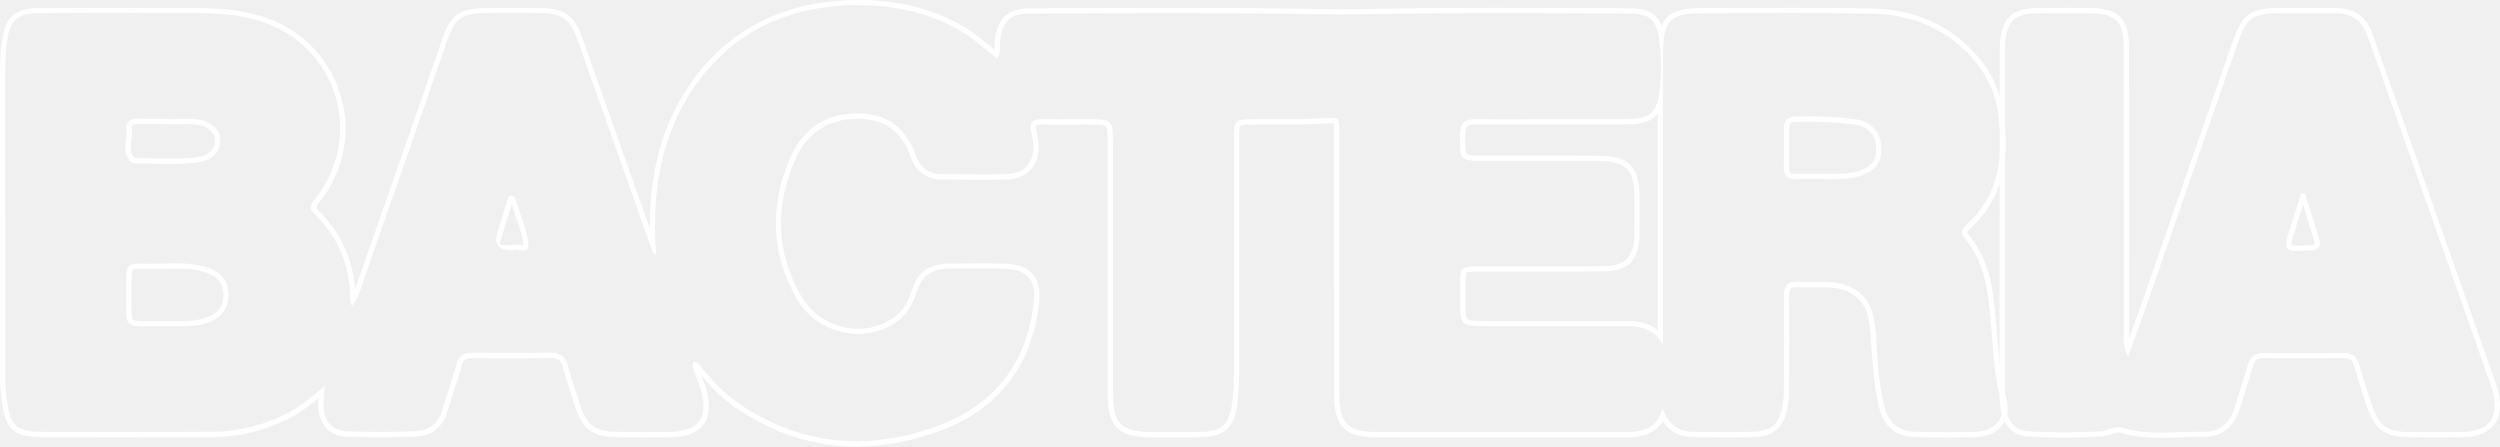
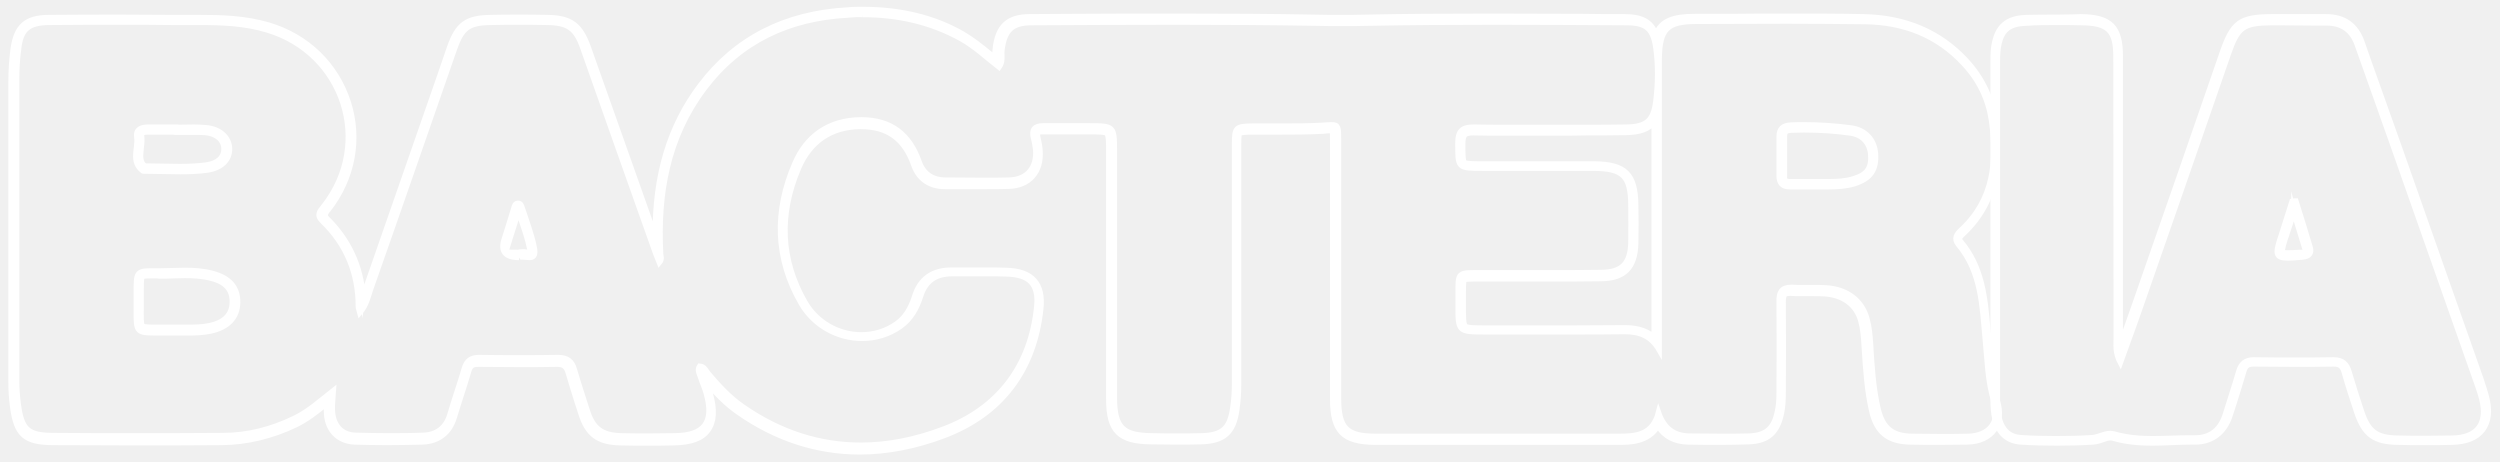
- <svg xmlns="http://www.w3.org/2000/svg" id="Livello_2" data-name="Livello 2" viewBox="0 0 949.67 169.64">
-   <defs>
-     <style>
-       .cls-1 {
-         fill: #fff;
-       }
-     </style>
-   </defs>
-   <g id="Livello_1-2" data-name="Livello 1">
+ <svg xmlns="http://www.w3.org/2000/svg" version="1.1" id="Livello_2_00000028307350177703535790000012498690390398358202_" x="0px" y="0px" viewBox="0 0 958.1 176.8" style="enable-background:new 0 0 958.1 176.8;" xml:space="preserve">
+   <style type="text/css">
+ 	.st0{fill:#FFFFFF;stroke:#FFFFFF;stroke-width:2;stroke-miterlimit:10;}
+ </style>
+   <g id="Livello_1-2">
    <g>
-       <path class="cls-1" d="m326.44,2c13.25,0,25.93,2.68,37.8,9.34,5.25,2.94,9.59,7.07,14.5,10.87,1.63-2.18.89-4.43,1.12-6.46.85-7.47,3.74-10.58,11.26-10.61,18.49-.06,36.98-.17,55.47-.17s35.65.1,53.48.44c3.35.06,6.67.1,9.99.1s6.69-.03,10.07-.11c16.06-.34,32.13-.44,48.2-.44,16.92,0,33.83.11,50.75.17,7.6.03,10.23,2.42,11.22,9.93.87,6.61.83,13.33.04,19.93-.93,7.76-3.64,10.07-11.51,10.21-5.05.09-10.1.11-15.15.11-4.33,0-8.65-.02-12.98-.02-.62,0-1.24,0-1.86,0-5.42,0-10.85.05-16.27.05-3.91,0-7.81-.02-11.72-.11-.13,0-.25,0-.37,0-4.15,0-5.92,1.53-5.91,6.04.01,9.83-.18,9.83,9.78,9.83.62,0,1.25,0,1.88,0,7.14,0,14.28-.01,21.43-.01,6.39,0,12.79,0,19.18.05,10.97.06,13.88,3.04,13.99,14.04.05,4.83.08,9.66-.05,14.49-.2,7.91-3.35,11.3-11.31,11.42-6.33.09-12.67.11-19,.11-4.33,0-8.65,0-12.98,0-3.5,0-7,0-10.5.03-.37,0-.73,0-1.07,0-2.08,0-3.77-.03-5.15-.03-7.16,0-6.02.91-6.09,12.18-.07,10.54-.01,10.54,10.62,10.54,11.24,0,22.47.04,33.71.04,6.42,0,12.84-.01,19.27-.05.06,0,.12,0,.18,0,5.59,0,10.06,1.52,13.26,7.12,0-2.13,0-4.25,0-6.38,0-33.81-.02-67.62-.02-101.42,0-1.33-.01-2.67.02-4,.25-11.32,3.05-14.17,14.4-14.2,11.58-.03,23.16-.09,34.74-.09,9.91,0,19.82.05,29.73.22,14.67.25,27.66,5.04,37.96,16.17,5.78,6.24,9.32,13.51,10.47,21.69,2.19,15.54.88,30.36-11.62,41.94-1.73,1.6-2.99,3.3-1.09,5.55,8.94,10.56,9.09,23.63,10.29,36.34.76,8.1.89,16.21,3.38,24.13,2.37,7.53-1.75,12.84-9.72,13.05-3.57.09-7.14.14-10.71.14-3.76,0-7.52-.05-11.28-.13-7.35-.17-10.92-3.07-12.66-10.37-1.93-8.12-2.36-16.46-2.89-24.76-.22-3.34-.53-6.65-1.4-9.87-1.88-6.9-7.6-11.3-15.57-11.82-1.59-.1-3.18-.13-4.77-.13-1.47,0-2.94.02-4.41.02-1.27,0-2.54-.02-3.8-.07-.18,0-.35-.01-.51-.01-3.61,0-4.66,1.94-4.62,5.48.11,11.66.07,23.32,0,34.97-.01,2.32-.14,4.68-.58,6.95-1.26,6.61-4.18,9.34-10.8,9.56-3.5.11-7,.15-10.51.15-4.16,0-8.32-.06-12.48-.11-5.77-.08-9.74-2.87-11.76-9.1-2.15,8.58-8.39,9.23-15.14,9.23-.07,0-.14,0-.21,0-12.18-.02-24.37-.03-36.55-.03-8.02,0-16.05,0-24.07,0-10.78,0-21.55,0-32.33-.02-11.38-.02-14.43-3.11-14.44-14.66-.05-32.98-.02-65.95-.03-98.93,0-4.85,0-5.76-2.73-5.76-.87,0-2.01.09-3.52.18-5.29.3-10.6.34-15.92.34-1.85,0-3.69,0-5.54,0s-3.68,0-5.52.02c-6.33.06-6.78.48-6.78,6.89-.02,30.64,0,61.29-.04,91.93,0,3.15-.25,6.32-.69,9.44-1.08,7.74-3.95,10.31-11.85,10.5-3.19.08-6.38.11-9.58.11s-6.28-.03-9.42-.06c-11.16-.11-14.33-3.21-14.35-14.31-.05-31.48-.03-62.95-.03-94.43,0-10.02,0-10.08-9.92-10.08h-.16c-3.55,0-7.09.03-10.64.03-2.12,0-4.24-.01-6.35-.05-.07,0-.14,0-.21,0-3.44,0-4.64,1.5-3.73,4.93.38,1.44.64,2.94.75,4.43.52,6.83-3.26,11.33-10.06,11.5-3.16.08-6.32.1-9.48.1-5,0-10.01-.06-15.01-.07-4.91,0-8.41-2.41-9.99-6.91-3.73-10.64-10.77-16.18-22.22-16.18-.08,0-.15,0-.23,0-12.34.08-20.85,6.35-25.41,16.99-7.68,17.93-7.48,36.03,2.46,53.31,5.01,8.71,14.19,13.47,23.37,13.47,5.17,0,10.34-1.51,14.77-4.68,4.04-2.89,6.19-6.97,7.58-11.45,1.91-6.17,6.08-8.69,12.21-8.69.06,0,.11,0,.17,0,.95,0,1.91,0,2.86,0,3.53,0,7.06-.04,10.59-.04,2.35,0,4.69.02,7.03.07,8.72.21,12.45,3.81,11.56,12.5-2.34,22.85-14.74,39.07-35.87,46.99-10.61,3.98-21.14,6.05-31.49,6.05-15.59,0-30.76-4.7-45.19-14.68-5.11-3.54-9.26-8.09-13.28-12.77-.93-1.08-1.44-2.7-3.29-2.78-1.13,1.73.06,3.21.51,4.7.58,1.91,1.49,3.72,2.04,5.63,3.19,11.21-.56,16.28-12.11,16.38-3.32.03-6.64.05-9.95.05-3.51,0-7.03-.03-10.54-.11-7.54-.17-10.87-2.8-13.11-9.94-1.6-5.08-3.31-10.13-4.76-15.26-.94-3.35-2.78-4.84-6.27-4.84-.06,0-.12,0-.18,0-4.81.07-9.61.09-14.42.09-5.19,0-10.38-.03-15.57-.07-.03,0-.06,0-.09,0-3.06,0-4.78,1.17-5.66,4.27-1.67,5.93-3.79,11.72-5.53,17.63-1.54,5.23-5.27,7.75-10.31,7.92-4.54.16-9.1.25-13.65.25-4.11,0-8.22-.07-12.33-.22-5.48-.2-8.64-4-8.75-9.61-.05-2.26.25-4.53.43-7.56-5.17,4.14-9.58,8.11-15,10.72-8.71,4.2-17.83,6.55-27.46,6.61-11.45.07-22.91.09-34.37.09-10.04,0-20.07-.02-30.11-.05-10.16-.03-12.54-2.17-13.82-12.19-.38-2.96-.57-5.97-.57-8.95-.04-38.3-.02-76.61-.04-114.91,0-4.17.18-8.3.75-12.45,1.06-7.71,3.84-10.45,11.79-10.51,9.34-.07,18.68-.12,28.02-.12,6.49,0,12.97.02,19.46.07.73,0,1.46,0,2.2,0,2.63,0,5.26-.03,7.89-.03,8.75,0,17.48.3,26.11,2.87,29.41,8.75,40.67,43.32,21.68,67.49-1.55,1.98-2.98,3.44-.51,5.84,9.17,8.94,13.66,19.9,13.68,32.71,0,.6.31,1.2.65,2.42,2.59-2.98,3.21-6.26,4.25-9.24,10.75-30.64,21.4-61.31,32.07-91.98,2.77-7.96,5.4-9.95,13.93-10.07,3.51-.05,7.02-.07,10.53-.07s7.31.02,10.96.07c8.26.1,11.17,2.31,13.95,10.17,9.22,26.06,18.45,52.11,27.69,78.16.38,1.08.86,2.13,1.49,3.71,1.17-1.38.54-2.48.48-3.48-1.23-22.91,2.57-44.59,16.73-63.32,13.73-18.16,32.53-26.93,55.05-28.15,1.87-.1,3.74-.15,5.59-.15m355.29,66.06s.08,0,.12,0c1.31-.02,2.62-.02,3.93-.02,2.02,0,4.03.01,6.05.01.26,0,.53,0,.79,0,1.33,0,2.66.02,3.98.02,3.39,0,6.76-.15,10.07-1.22,6.11-1.98,8.43-5.28,7.98-11.49-.38-5.26-3.89-9.19-9.49-9.94-6-.81-12.04-1.17-18.1-1.17-1.59,0-3.19.02-4.78.07-3.06.09-4.63,1.38-4.61,4.52.03,4.99.04,9.97-.01,14.96-.03,2.84,1.22,4.27,4.07,4.27M51.26,62.05s.03,0,.04,0c0,0,0,0,0,0,4.48,0,8.98.23,13.46.23,3.5,0,6.98-.14,10.46-.63,5.54-.78,8.57-4.11,8.47-8.24-.1-4.31-3.68-7.66-9.19-8.1-1.45-.11-2.91-.15-4.38-.15-2.36,0-4.73.09-7.1.09v-.14c-2.1,0-4.21.01-6.31.01-1.39,0-2.78,0-4.17-.02-.04,0-.09,0-.14,0-2.64,0-4.76.89-4.35,3.9.58,4.32-2.38,9.3,2.27,12.87.22.17.6.17.92.17m143.49,33.05c.29-.18.67-.24,1.1-.24.88,0,1.96.25,2.89.25,1.43,0,2.51-.6,1.91-3.66-1-5.18-3.02-10.16-4.63-15.22-.27-.84-.53-1.9-1.62-1.9-.08,0-.17,0-.26.02-.95.13-1.19,1.09-1.43,1.86-1.25,3.95-2.42,7.93-3.69,11.88q-2.25,7.01,5.72,7.01m-137.25,5.09c-.46,0-.92,0-1.38-.01-.86-.02-1.63-.03-2.32-.03-5.84,0-5.84.88-5.84,8.31,0,.33,0,.67,0,1,.18,13.58-1.37,14.54,7.21,14.54,1.41,0,3.09-.03,5.09-.03.84,0,1.74,0,2.71.02.82-.03,1.66-.03,2.51-.03.78,0,1.57,0,2.37,0,2.82,0,5.74-.07,8.64-.69,6.6-1.41,10.27-5.15,10.37-10.87.1-5.86-3.18-9.64-9.87-11.31-3.44-.86-6.92-1.06-10.4-1.06-3.03,0-6.07.15-9.1.15M326.44,0c-1.86,0-3.78.05-5.7.16-23.98,1.3-43,11.03-56.54,28.94-11.79,15.59-17.49,34.51-17.35,57.67-8.53-24.06-17.06-48.13-25.57-72.19-3.08-8.71-6.77-11.39-15.81-11.5-3.73-.05-7.43-.07-10.98-.07s-7.12.02-10.56.07c-9.33.12-12.72,2.58-15.79,11.41l-4.24,12.2c-9.1,26.16-18.5,53.21-27.82,79.78-.22.62-.42,1.25-.62,1.89-.18.56-.35,1.11-.54,1.65-.87-11.75-5.61-21.9-14.14-30.2q-1.03-1.01.42-2.83l.27-.34c9.41-11.98,12.21-27,7.7-41.2-4.56-14.32-15.63-25.06-30.38-29.45-9.15-2.72-18.2-2.95-26.68-2.95-1.32,0-2.63,0-3.95.01-1.31,0-2.62.01-3.94.01-.73,0-1.46,0-2.18,0-6.25-.05-12.8-.07-19.48-.07-8.87,0-18.04.04-28.03.12C5.71,3.16,1.99,6.48.77,15.33.24,19.17,0,23.21,0,28.05c0,16.09.01,32.18.01,48.27,0,22.21,0,44.43.03,66.64,0,3.11.2,6.21.59,9.21,1.42,11.04,4.67,13.91,15.8,13.94,11.7.03,21.26.05,30.11.05,12.55,0,23.8-.03,34.38-.09,9.53-.06,19.05-2.35,28.31-6.81,4.33-2.09,8-4.96,11.8-8.05-.07,1.08-.12,2.09-.09,3.13.14,6.8,4.34,11.34,10.68,11.56,4.04.14,8.21.22,12.4.22,4.46,0,9.07-.08,13.72-.25,6.13-.22,10.45-3.54,12.16-9.36.79-2.67,1.67-5.38,2.53-8,1.03-3.14,2.09-6.4,3.01-9.65.61-2.16,1.48-2.81,3.73-2.81h.08c4.57.03,9.99.07,15.58.07,5.27,0,9.99-.03,14.45-.09h.15c2.54,0,3.63.85,4.34,3.38,1.02,3.62,2.19,7.25,3.32,10.76.49,1.52.98,3.04,1.46,4.56,2.54,8.08,6.6,11.15,14.98,11.34,3.2.07,6.66.11,10.58.11,3.38,0,6.79-.03,9.97-.05,6.47-.06,10.77-1.62,13.15-4.79,2.39-3.19,2.67-7.81.87-14.14-.31-1.09-.72-2.13-1.12-3.12-.18-.47-.36-.92-.53-1.36,3.64,4.19,7.65,8.46,12.61,11.9,14.43,9.98,30.01,15.03,46.32,15.03,10.43,0,21.26-2.08,32.19-6.18,21.89-8.21,34.74-25.03,37.16-48.66.49-4.79-.32-8.31-2.49-10.76-2.23-2.53-5.83-3.82-11.02-3.94-2.1-.05-4.35-.07-7.08-.07-1.77,0-3.54,0-5.31.02-1.76,0-3.52.02-5.29.02-.95,0-1.9,0-2.85,0h-.18c-7.29,0-12.04,3.4-14.12,10.1-1.5,4.85-3.67,8.16-6.83,10.41-3.94,2.82-8.65,4.3-13.61,4.3-8.92,0-17.21-4.78-21.64-12.47-9.3-16.16-10.09-33.49-2.36-51.53,4.39-10.25,12.55-15.71,23.59-15.78h.22c10.32,0,16.78,4.72,20.33,14.85,1.86,5.31,6.08,8.23,11.87,8.24,2.29,0,4.58.02,6.88.04,2.71.02,5.42.04,8.13.04,3.65,0,6.68-.03,9.53-.1,3.8-.1,6.95-1.4,9.09-3.77,2.21-2.45,3.22-5.87,2.91-9.88-.12-1.61-.4-3.22-.81-4.79-.34-1.27-.23-1.86-.11-2.02.11-.15.64-.4,1.91-.4h.18c1.91.03,3.94.05,6.39.05,1.78,0,3.56,0,5.34-.02,1.77,0,3.53-.02,5.3-.02h.16c3.68,0,6.58,0,7.24.68.67.68.67,3.5.67,7.4,0,9,0,18.01,0,27.01,0,22.1,0,44.94.03,67.42.02,12.22,3.99,16.18,16.33,16.3,3,.03,6.19.06,9.43.06,3.57,0,6.71-.03,9.62-.11,8.84-.22,12.58-3.53,13.79-12.23.46-3.32.7-6.59.71-9.71.03-18.71.03-37.73.03-56.13,0-11.94,0-23.87,0-35.81,0-1.29,0-3.97.44-4.41.43-.43,2.99-.46,4.36-.47,1.83-.02,3.67-.02,5.5-.02h2.77s2.77,0,2.77,0c4.84,0,10.46-.03,16.03-.34.42-.02.81-.05,1.18-.07.93-.06,1.66-.1,2.23-.1.28,0,.47.01.6.03.13.64.13,2.19.13,3.7,0,10.62,0,21.21,0,31.79,0,22.01,0,44.78.03,67.17.02,12.59,4.01,16.64,16.44,16.66,10.78.02,21.56.02,32.33.02h12.04s12.04,0,12.04,0c10.85,0,23.68,0,36.55.03h.21c4.49,0,11.5,0,15.27-6.23,2.55,3.98,6.44,6.03,11.61,6.1,3.87.05,8.25.12,12.51.12,3.9,0,7.36-.05,10.57-.16,7.45-.24,11.25-3.59,12.7-11.18.4-2.1.6-4.43.61-7.31.06-12.38.11-23.55,0-35-.02-1.52.2-2.51.63-2.94.34-.34,1.01-.52,1.99-.52.13,0,.27,0,.42.01,1.14.05,2.34.08,3.9.08.74,0,1.48,0,2.22-.01.73,0,1.46-.01,2.19-.01,1.28,0,2.96.01,4.64.12,7.08.46,12.1,4.23,13.77,10.35.79,2.89,1.1,5.88,1.34,9.47l.11,1.74c.49,7.69,1,15.63,2.83,23.35,1.94,8.16,6.29,11.72,14.56,11.9,3.9.09,7.71.13,11.33.13s7.3-.05,10.76-.14c4.62-.12,8.33-1.82,10.44-4.78,2.04-2.86,2.44-6.72,1.14-10.86-1.9-6.03-2.37-12.13-2.87-18.58-.13-1.68-.26-3.42-.43-5.14-.13-1.35-.24-2.7-.36-4.05-.98-11.54-1.99-23.48-10.39-33.4-.61-.72-.92-1.09.92-2.8,14.42-13.38,14.12-30.37,12.24-43.69-1.21-8.54-4.9-16.2-10.99-22.77-10.07-10.88-23.32-16.53-39.39-16.81-8.76-.15-18.21-.22-29.76-.22-7.08,0-14.28.03-21.25.05-4.5.02-9,.03-13.5.04-8.51.02-12.92,1.72-14.95,6.8-1.8-4.85-5.37-6.69-12.06-6.72-5.42-.02-10.83-.04-16.25-.07-11.31-.05-23.01-.1-34.51-.1-18.72,0-34.04.14-48.24.44-3.29.07-6.67.11-10.03.11s-6.57-.03-9.95-.1c-15.78-.3-32.79-.44-53.52-.44-13.03,0-26.27.05-39.08.11-5.47.02-10.93.05-16.4.06-8.3.03-12.26,3.73-13.24,12.38-.08.72-.07,1.42-.05,2.09.01.49.02.92,0,1.32-.67-.54-1.32-1.08-1.97-1.61-3.32-2.73-6.75-5.54-10.63-7.72-11.52-6.46-24.2-9.59-38.78-9.59h0Zm277.25,47.32c4.17,0,9.66-.01,15.19-.11,5.32-.1,8.72-1.25,10.81-4.02v47.67s.02,33.81.02,33.81v.78c-3.59-3.04-7.75-3.53-11.26-3.53h-.2c-5.8.03-11.92.05-19.25.05-5.99,0-11.97-.01-17.96-.02-5.25,0-10.5-.02-15.75-.02-4.18,0-7.18,0-7.92-.75-.74-.75-.72-3.85-.7-7.78,0-1.54,0-2.89-.01-4.08-.02-2.61-.05-5.31.37-5.73.38-.39,2.91-.39,3.73-.39.62,0,1.3,0,2.04.01.93,0,1.96.02,3.11.02.35,0,.71,0,1.09,0,3.5-.02,6.99-.03,10.49-.03,2.16,0,4.32,0,6.49,0,2.16,0,4.33,0,6.49,0,5.63,0,12.3-.01,19.03-.11,8.95-.13,13.05-4.26,13.28-13.37.13-5.08.09-10.18.05-14.56-.12-12.06-4.01-15.95-15.98-16.02-5.6-.03-11.52-.05-19.19-.05-3.57,0-7.14,0-10.71,0-3.57,0-7.14,0-10.71,0h-1.87c-3.65,0-6.53,0-7.17-.61-.6-.57-.6-3.27-.61-6.68v-.54c0-1.64.26-2.75.79-3.27.51-.51,1.53-.76,3.12-.76.11,0,.22,0,.33,0,3.48.07,7.21.11,11.76.11,2.91,0,5.83-.01,8.74-.03,2.51-.01,5.02-.02,7.53-.03h1.86c2.16,0,4.32,0,6.48,0,2.16,0,4.33,0,6.49,0h0Zm78.04,18.74c-.56,0-1.29-.07-1.63-.42-.29-.29-.45-.95-.44-1.84.04-4.54.05-9.44.01-14.99-.01-1.71.36-2.44,2.67-2.51,1.59-.05,3.18-.07,4.72-.07,6.18,0,12.18.39,17.83,1.15,4.54.61,7.44,3.64,7.76,8.11.38,5.27-1.35,7.75-6.6,9.45-2.88.93-5.86,1.12-9.45,1.12-.66,0-1.32,0-1.97-.01-.67,0-1.34-.01-2.01-.01-.27,0-.54,0-.81,0-.99,0-1.99,0-3,0-1.01,0-2.02,0-3.03,0-1.32,0-2.64,0-3.96.02h-.1ZM51.27,60.05c-1.86-1.61-1.74-3.49-1.37-6.57.18-1.54.38-3.13.16-4.75-.04-.31-.08-.86.14-1.1.22-.25.93-.53,2.23-.53h.11c1.4.02,2.79.02,4.19.02,1.05,0,2.11,0,3.16,0,.8,0,1.61,0,2.41,0,.23.09.48.14.74.14,1.2,0,2.41-.02,3.59-.05,1.15-.02,2.35-.05,3.51-.05,1.63,0,2.97.05,4.22.14,4.31.34,7.26,2.81,7.35,6.15.08,3.29-2.44,5.61-6.74,6.21-2.94.41-6.18.61-10.18.61-2.23,0-4.51-.06-6.72-.11-2.21-.06-4.49-.11-6.74-.11h-.05Zm138.48,32.87c.09-.79.64-2.5,1.17-4.16l.02-.06c.71-2.21,1.4-4.46,2.07-6.64.46-1.48.91-2.97,1.37-4.45.39,1.21.81,2.42,1.21,3.59,1.19,3.47,2.42,7.07,3.11,10.63.13.65.14,1.05.12,1.28-.02,0-.05,0-.08,0-.35,0-.78-.06-1.23-.11-.54-.07-1.1-.14-1.66-.14s-1.08.08-1.52.24c-1.97,0-3.79-.01-4.58-.18h0Zm-132.24,9.27c1.54,0,3.1-.04,4.6-.08,1.48-.04,3.01-.08,4.5-.08,2.75,0,6.37.11,9.92,1,5.79,1.45,8.44,4.41,8.35,9.33-.08,4.71-3.04,7.72-8.79,8.95-2.79.59-5.71.64-8.23.64h-1.19s-1.18,0-1.18,0c-.7,0-1.61,0-2.53.03-.95-.01-1.85-.02-2.69-.02-1.1,0-2.1,0-3.01.01-.75,0-1.45.01-2.09.01-1.46,0-4.17,0-4.7-.53-.56-.56-.54-3.38-.51-6.63.01-1.55.02-3.31,0-5.4,0-.22,0-.45,0-.67v-.3c0-2.91,0-5.21.43-5.87.19-.29,1.34-.44,3.42-.44.68,0,1.44.01,2.28.03.47,0,.95.01,1.42.01h0Z" />
-       <path class="cls-1" d="m784.03,5c3.17,0,6.34.02,9.51.05,10.24.1,13.17,2.93,13.19,13.09.07,35.8.03,71.6.07,107.4,0,2.94-.53,5.98,1.61,9.94,2.62-7.3,4.97-13.64,7.19-20.03,11.38-32.7,22.76-65.41,34.09-98.13,3.71-10.72,5.68-12.23,16.94-12.29.78,0,1.57,0,2.35,0,4.31,0,8.62.05,12.93.05,1.73,0,3.47,0,5.2-.03.09,0,.18,0,.27,0,5.96,0,9.88,2.72,11.88,8.39,4.72,13.34,9.49,26.66,14.2,40,10.58,29.99,21.14,59.98,31.69,89.97.66,1.88,1.34,3.77,1.83,5.71,2.39,9.52-1.67,14.87-11.46,14.99-3.4.04-6.81.07-10.21.07s-6.85-.02-10.27-.07c-8.28-.12-11.42-2.41-14-10.13-1.69-5.05-3.35-10.12-4.79-15.24-.89-3.16-2.56-4.68-5.9-4.68-.04,0-.08,0-.12,0-5.01.05-10.02.08-15.03.08s-10.3-.02-15.45-.06c-.03,0-.06,0-.09,0-3.1,0-4.83,1.35-5.7,4.32-1.64,5.59-3.45,11.13-5.2,16.69-1.79,5.66-5.62,8.94-11.48,8.94-.1,0-.21,0-.31,0-.57-.01-1.15-.02-1.72-.02-4.79,0-9.6.34-14.39.34s-9.82-.36-14.67-1.83c-.51-.15-1.01-.22-1.5-.22-2.32,0-4.46,1.43-6.77,1.56-4.62.26-9.24.4-13.87.4s-9.06-.13-13.59-.41c-4.3-.26-6.93-2.79-8.1-6.97-.69-2.45-.78-4.92-.78-7.42,0-42.79,0-85.58.03-128.38,0-2.16-.03-4.35.3-6.48,1.01-6.69,3.9-9.31,10.65-9.47,3.82-.09,7.65-.12,11.47-.12m88.65,90.34c1.24,0,2.78-.1,4.67-.26.33-.03.66-.03.99-.06,2.3-.17,3.41-1.4,2.76-3.64-1.75-6-3.63-11.97-5.47-17.95-.5.02-1,.04-1.5.06-1.35,4.21-2.67,8.43-4.04,12.63-2.42,7.41-2.59,9.21,2.59,9.21M784.03,3c-4.25,0-8.02.04-11.52.12-7.66.18-11.42,3.52-12.58,11.17-.32,2.12-.32,4.24-.32,6.3v.47c-.01,32.69-.02,65.38-.02,98.07v30.3c0,2.37.06,5.13.85,7.96,1.46,5.21,4.88,8.12,9.9,8.43,4.48.27,9.09.41,13.71.41s9.27-.14,13.98-.4c1.37-.08,2.63-.5,3.74-.88,1.04-.35,2.02-.68,2.91-.68.33,0,.63.04.93.13,4.38,1.32,9.08,1.91,15.25,1.91,2.43,0,4.89-.09,7.27-.17,2.34-.08,4.76-.17,7.12-.17.56,0,1.12,0,1.69.02.12,0,.23,0,.35,0,6.54,0,11.29-3.67,13.39-10.34.45-1.43.91-2.87,1.37-4.3,1.29-4.06,2.63-8.26,3.85-12.42.63-2.16,1.59-2.89,3.78-2.89h.07c5.55.04,10.61.07,15.47.07,5.29,0,10.22-.03,15.05-.08h.1c2.32,0,3.29.78,3.97,3.22,1.5,5.35,3.28,10.72,4.82,15.34,2.87,8.57,6.72,11.36,15.87,11.49,3.35.05,6.81.07,10.3.07s6.76-.02,10.24-.07c5.49-.07,9.47-1.66,11.83-4.73,2.37-3.08,2.89-7.37,1.54-12.75-.47-1.88-1.12-3.71-1.74-5.48l-.14-.41c-9.75-27.69-20.79-59.08-31.69-89.97-2.57-7.3-5.17-14.59-7.76-21.88-2.15-6.04-4.3-12.08-6.44-18.12-2.28-6.45-6.91-9.72-13.77-9.72h-.29c-1.57.02-3.27.03-5.18.03-2.15,0-4.3-.01-6.45-.03-2.16-.01-4.32-.03-6.48-.03-.79,0-1.57,0-2.36,0-12.01.06-14.82,2.1-18.82,13.63-10.01,28.89-20.84,60.07-34.09,98.13-1.5,4.3-3.06,8.6-4.71,13.15-.09.24-.18.48-.26.73,0-.54.01-1.07.03-1.62.01-.51.03-1.02.03-1.52-.02-15.92-.02-31.84-.03-47.76,0-19.55,0-39.76-.05-59.64-.02-11.17-3.85-14.98-15.17-15.08-3.85-.04-6.79-.05-9.53-.05h0Zm86.46,90.08c-.27-.89.93-4.56,1.51-6.33.95-2.9,1.88-5.85,2.79-8.7.03-.09.06-.19.09-.28.14.45.28.9.42,1.36,1.3,4.2,2.64,8.54,3.89,12.82.17.59.08.8.08.8-.04.05-.32.23-1.07.29-.14.01-.28.02-.42.02-.2,0-.4.02-.59.04-1.59.13-3.24.25-4.5.25-1.55,0-2.06-.19-2.2-.26h0Z" />
+       <path class="st0" d="M330.6,5.6c13.2,0,25.9,2.7,37.8,9.3c5.2,2.9,9.6,7.1,14.5,10.9c1.6-2.2,0.9-4.4,1.1-6.5    c0.9-7.5,3.7-10.6,11.3-10.6c18.5-0.1,37-0.2,55.5-0.2s35.6,0.1,53.5,0.4c3.4,0.1,6.7,0.1,10,0.1s6.7,0,10.1-0.1    c16.1-0.3,32.1-0.4,48.2-0.4c16.9,0,33.8,0.1,50.8,0.2c7.6,0,10.2,2.4,11.2,9.9c0.9,6.6,0.8,13.3,0,19.9    c-0.9,7.8-3.6,10.1-11.5,10.2c-5,0.1-10.1,0.1-15.2,0.1c-4.3,0-8.7,0-13,0c-0.6,0-1.2,0-1.9,0c-5.4,0-10.8,0-16.3,0    c-3.9,0-7.8,0-11.7-0.1c-0.1,0-0.2,0-0.4,0c-4.2,0-5.9,1.5-5.9,6c0,9.8-0.2,9.8,9.8,9.8c0.6,0,1.2,0,1.9,0c7.1,0,14.3,0,21.4,0    c6.4,0,12.8,0,19.2,0c11,0.1,13.9,3,14,14c0,4.8,0.1,9.7,0,14.5c-0.2,7.9-3.3,11.3-11.3,11.4c-6.3,0.1-12.7,0.1-19,0.1    c-4.3,0-8.7,0-13,0c-3.5,0-7,0-10.5,0c-0.4,0-0.7,0-1.1,0c-2.1,0-3.8,0-5.2,0c-7.2,0-6,0.9-6.1,12.2c-0.1,10.5,0,10.5,10.6,10.5    c11.2,0,22.5,0,33.7,0c6.4,0,12.8,0,19.3-0.1c0.1,0,0.1,0,0.2,0c5.6,0,10.1,1.5,13.3,7.1c0-2.1,0-4.2,0-6.4c0-33.8,0-67.6,0-101.4    c0-1.3,0-2.7,0-4c0.2-11.3,3-14.2,14.4-14.2c11.6,0,23.2-0.1,34.7-0.1c9.9,0,19.8,0.1,29.7,0.2c14.7,0.2,27.7,5,38,16.2    c5.8,6.2,9.3,13.5,10.5,21.7c2.2,15.5,0.9,30.4-11.6,41.9c-1.7,1.6-3,3.3-1.1,5.6c8.9,10.6,9.1,23.6,10.3,36.3    c0.8,8.1,0.9,16.2,3.4,24.1c2.4,7.5-1.8,12.8-9.7,13.1c-3.6,0.1-7.1,0.1-10.7,0.1c-3.8,0-7.5-0.1-11.3-0.1    c-7.3-0.2-10.9-3.1-12.7-10.4c-1.9-8.1-2.4-16.5-2.9-24.8c-0.2-3.3-0.5-6.7-1.4-9.9c-1.9-6.9-7.6-11.3-15.6-11.8    c-1.6-0.1-3.2-0.1-4.8-0.1c-1.5,0-2.9,0-4.4,0c-1.3,0-2.5,0-3.8-0.1c-0.2,0-0.3,0-0.5,0c-3.6,0-4.7,1.9-4.6,5.5    c0.1,11.7,0.1,23.3,0,35c0,2.3-0.1,4.7-0.6,6.9c-1.3,6.6-4.2,9.3-10.8,9.6c-3.5,0.1-7,0.1-10.5,0.1c-4.2,0-8.3-0.1-12.5-0.1    c-5.8-0.1-9.7-2.9-11.8-9.1c-2.2,8.6-8.4,9.2-15.1,9.2c-0.1,0-0.1,0-0.2,0c-12.2,0-24.4,0-36.5,0c-8,0-16,0-24.1,0    c-10.8,0-21.5,0-32.3,0c-11.4,0-14.4-3.1-14.4-14.7c0-33,0-65.9,0-98.9c0-4.8,0-5.8-2.7-5.8c-0.9,0-2,0.1-3.5,0.2    c-5.3,0.3-10.6,0.3-15.9,0.3c-1.9,0-3.7,0-5.5,0s-3.7,0-5.5,0c-6.3,0.1-6.8,0.5-6.8,6.9c0,30.6,0,61.3,0,91.9    c0,3.1-0.2,6.3-0.7,9.4c-1.1,7.7-4,10.3-11.9,10.5c-3.2,0.1-6.4,0.1-9.6,0.1s-6.3,0-9.4-0.1c-11.2-0.1-14.3-3.2-14.4-14.3    c0-31.5,0-62.9,0-94.4c0-10,0-10.1-9.9-10.1h-0.2c-3.5,0-7.1,0-10.6,0c-2.1,0-4.2,0-6.4,0c-0.1,0-0.1,0-0.2,0    c-3.4,0-4.6,1.5-3.7,4.9c0.4,1.4,0.6,2.9,0.8,4.4c0.5,6.8-3.3,11.3-10.1,11.5c-3.2,0.1-6.3,0.1-9.5,0.1c-5,0-10-0.1-15-0.1    c-4.9,0-8.4-2.4-10-6.9c-3.7-10.6-10.8-16.2-22.2-16.2c-0.1,0-0.1,0-0.2,0c-12.3,0.1-20.9,6.3-25.4,17c-7.7,17.9-7.5,36,2.5,53.3    c5,8.7,14.2,13.5,23.4,13.5c5.2,0,10.3-1.5,14.8-4.7c4-2.9,6.2-7,7.6-11.4c1.9-6.2,6.1-8.7,12.2-8.7c0.1,0,0.1,0,0.2,0    c1,0,1.9,0,2.9,0c3.5,0,7.1,0,10.6,0c2.4,0,4.7,0,7,0.1c8.7,0.2,12.5,3.8,11.6,12.5c-2.3,22.8-14.7,39.1-35.9,47    c-10.6,4-21.1,6.1-31.5,6.1c-15.6,0-30.8-4.7-45.2-14.7c-5.1-3.5-9.3-8.1-13.3-12.8c-0.9-1.1-1.4-2.7-3.3-2.8    c-1.1,1.7,0.1,3.2,0.5,4.7c0.6,1.9,1.5,3.7,2,5.6c3.2,11.2-0.6,16.3-12.1,16.4c-3.3,0-6.6,0.1-9.9,0.1c-3.5,0-7,0-10.5-0.1    c-7.5-0.2-10.9-2.8-13.1-9.9c-1.6-5.1-3.3-10.1-4.8-15.3c-0.9-3.4-2.8-4.8-6.3-4.8c-0.1,0-0.1,0-0.2,0c-4.8,0.1-9.6,0.1-14.4,0.1    c-5.2,0-10.4,0-15.6-0.1c0,0-0.1,0-0.1,0c-3.1,0-4.8,1.2-5.7,4.3c-1.7,5.9-3.8,11.7-5.5,17.6c-1.5,5.2-5.3,7.8-10.3,7.9    c-4.5,0.2-9.1,0.2-13.6,0.2c-4.1,0-8.2-0.1-12.3-0.2c-5.5-0.2-8.6-4-8.8-9.6c-0.1-2.3,0.2-4.5,0.4-7.6c-5.2,4.1-9.6,8.1-15,10.7    c-8.7,4.2-17.8,6.6-27.5,6.6c-11.4,0.1-22.9,0.1-34.4,0.1c-10,0-20.1,0-30.1-0.1c-10.2,0-12.5-2.2-13.8-12.2c-0.4-3-0.6-6-0.6-8.9    c0-38.3,0-76.6,0-114.9c0-4.2,0.2-8.3,0.8-12.5C8,11.4,10.8,8.7,18.7,8.6c9.3-0.1,18.7-0.1,28-0.1c6.5,0,13,0,19.5,0.1    c0.7,0,1.5,0,2.2,0c2.6,0,5.3,0,7.9,0c8.8,0,17.5,0.3,26.1,2.9c29.4,8.8,40.7,43.3,21.7,67.5c-1.6,2-3,3.4-0.5,5.8    c9.2,8.9,13.7,19.9,13.7,32.7c0,0.6,0.3,1.2,0.6,2.4c2.6-3,3.2-6.3,4.2-9.2c10.8-30.6,21.4-61.3,32.1-92c2.8-8,5.4-10,13.9-10.1    c3.5-0.1,7-0.1,10.5-0.1s7.3,0,11,0.1c8.3,0.1,11.2,2.3,13.9,10.2c9.2,26.1,18.4,52.1,27.7,78.2c0.4,1.1,0.9,2.1,1.5,3.7    c1.2-1.4,0.5-2.5,0.5-3.5c-1.2-22.9,2.6-44.6,16.7-63.3c13.7-18.2,32.5-26.9,55-28.1C326.9,5.6,328.8,5.5,330.6,5.6 M685.9,71.6    c0,0,0.1,0,0.1,0c1.3,0,2.6,0,3.9,0c2,0,4,0,6,0c0.3,0,0.5,0,0.8,0c1.3,0,2.7,0,4,0c3.4,0,6.8-0.2,10.1-1.2c6.1-2,8.4-5.3,8-11.5    c-0.4-5.3-3.9-9.2-9.5-9.9c-6-0.8-12-1.2-18.1-1.2c-1.6,0-3.2,0-4.8,0.1c-3.1,0.1-4.6,1.4-4.6,4.5c0,5,0,10,0,15    C681.8,70.2,683.1,71.6,685.9,71.6 M55.5,65.6C55.5,65.6,55.5,65.6,55.5,65.6L55.5,65.6c4.5,0,9,0.2,13.5,0.2    c3.5,0,7-0.1,10.5-0.6c5.5-0.8,8.6-4.1,8.5-8.2c-0.1-4.3-3.7-7.7-9.2-8.1c-1.4-0.1-2.9-0.2-4.4-0.2c-2.4,0-4.7,0.1-7.1,0.1v-0.1    c-2.1,0-4.2,0-6.3,0c-1.4,0-2.8,0-4.2,0c0,0-0.1,0-0.1,0c-2.6,0-4.8,0.9-4.3,3.9c0.6,4.3-2.4,9.3,2.3,12.9    C54.7,65.6,55.1,65.6,55.5,65.6 M198.9,98.7c0.3-0.2,0.7-0.2,1.1-0.2c0.9,0,2,0.2,2.9,0.2c1.4,0,2.5-0.6,1.9-3.7    c-1-5.2-3-10.2-4.6-15.2c-0.3-0.8-0.5-1.9-1.6-1.9c-0.1,0-0.2,0-0.3,0c-0.9,0.1-1.2,1.1-1.4,1.9c-1.2,3.9-2.4,7.9-3.7,11.9    C191.7,96.3,193.6,98.7,198.9,98.7 M61.7,103.8c-0.5,0-0.9,0-1.4,0c-0.9,0-1.6,0-2.3,0c-5.8,0-5.8,0.9-5.8,8.3c0,0.3,0,0.7,0,1    c0.2,13.6-1.4,14.5,7.2,14.5c1.4,0,3.1,0,5.1,0c0.8,0,1.7,0,2.7,0c0.8,0,1.7,0,2.5,0c0.8,0,1.6,0,2.4,0c2.8,0,5.7-0.1,8.6-0.7    c6.6-1.4,10.3-5.2,10.4-10.9c0.1-5.9-3.2-9.6-9.9-11.3c-3.4-0.9-6.9-1.1-10.4-1.1C67.7,103.6,64.7,103.8,61.7,103.8 M330.6,3.6    c-1.9,0-3.8,0-5.7,0.2c-24,1.3-43,11-56.5,28.9c-11.8,15.6-17.5,34.5-17.3,57.7c-8.5-24.1-17.1-48.1-25.6-72.2    c-3.1-8.7-6.8-11.4-15.8-11.5c-3.7-0.1-7.4-0.1-11-0.1s-7.1,0-10.6,0.1c-9.3,0.1-12.7,2.6-15.8,11.4l-4.2,12.2    c-9.1,26.2-18.5,53.2-27.8,79.8c-0.2,0.6-0.4,1.2-0.6,1.9c-0.2,0.6-0.4,1.1-0.5,1.7c-0.9-11.8-5.6-21.9-14.1-30.2    c-0.7-0.7-0.5-1.6,0.4-2.8l0.3-0.3c9.4-12,12.2-27,7.7-41.2C128.8,24.7,117.7,14,103,9.6c-9.2-2.7-18.2-2.9-26.7-2.9    c-1.3,0-2.6,0-3.9,0c-1.3,0-2.6,0-3.9,0c-0.7,0-1.5,0-2.2,0c-6.2,0-12.8-0.1-19.5-0.1c-8.9,0-18,0-28,0.1C9.9,6.7,6.2,10.1,5,18.9    c-0.5,3.8-0.8,7.9-0.8,12.7c0,16.1,0,32.2,0,48.3c0,22.2,0,44.4,0,66.6c0,3.1,0.2,6.2,0.6,9.2c1.4,11,4.7,13.9,15.8,13.9    c11.7,0,21.3,0.1,30.1,0.1c12.5,0,23.8,0,34.4-0.1c9.5-0.1,19.1-2.4,28.3-6.8c4.3-2.1,8-5,11.8-8.1c-0.1,1.1-0.1,2.1-0.1,3.1    c0.1,6.8,4.3,11.3,10.7,11.6c4,0.1,8.2,0.2,12.4,0.2c4.5,0,9.1-0.1,13.7-0.2c6.1-0.2,10.4-3.5,12.2-9.4c0.8-2.7,1.7-5.4,2.5-8    c1-3.1,2.1-6.4,3-9.6c0.6-2.2,1.5-2.8,3.7-2.8h0.1c4.6,0,10,0.1,15.6,0.1c5.3,0,10,0,14.4-0.1h0.1c2.5,0,3.6,0.9,4.3,3.4    c1,3.6,2.2,7.2,3.3,10.8c0.5,1.5,1,3,1.5,4.6c2.5,8.1,6.6,11.1,15,11.3c3.2,0.1,6.7,0.1,10.6,0.1c3.4,0,6.8,0,10-0.1    c6.5-0.1,10.8-1.6,13.1-4.8c2.4-3.2,2.7-7.8,0.9-14.1c-0.3-1.1-0.7-2.1-1.1-3.1c-0.2-0.5-0.4-0.9-0.5-1.4    c3.6,4.2,7.6,8.5,12.6,11.9c14.4,10,30,15,46.3,15c10.4,0,21.3-2.1,32.2-6.2c21.9-8.2,34.7-25,37.2-48.7c0.5-4.8-0.3-8.3-2.5-10.8    c-2.2-2.5-5.8-3.8-11-3.9c-2.1-0.1-4.4-0.1-7.1-0.1c-1.8,0-3.5,0-5.3,0c-1.8,0-3.5,0-5.3,0c-1,0-1.9,0-2.9,0h-0.2    c-7.3,0-12,3.4-14.1,10.1c-1.5,4.8-3.7,8.2-6.8,10.4c-3.9,2.8-8.6,4.3-13.6,4.3c-8.9,0-17.2-4.8-21.6-12.5    c-9.3-16.2-10.1-33.5-2.4-51.5c4.4-10.2,12.5-15.7,23.6-15.8h0.2c10.3,0,16.8,4.7,20.3,14.8c1.9,5.3,6.1,8.2,11.9,8.2    c2.3,0,4.6,0,6.9,0c2.7,0,5.4,0,8.1,0c3.6,0,6.7,0,9.5-0.1c3.8-0.1,7-1.4,9.1-3.8c2.2-2.4,3.2-5.9,2.9-9.9    c-0.1-1.6-0.4-3.2-0.8-4.8c-0.3-1.3-0.2-1.9-0.1-2c0.1-0.2,0.6-0.4,1.9-0.4h0.2c1.9,0,3.9,0,6.4,0c1.8,0,3.6,0,5.3,0    c1.8,0,3.5,0,5.3,0h0.2c3.7,0,6.6,0,7.2,0.7c0.7,0.7,0.7,3.5,0.7,7.4c0,9,0,18,0,27c0,22.1,0,44.9,0,67.4c0,12.2,4,16.2,16.3,16.3    c3,0,6.2,0.1,9.4,0.1c3.6,0,6.7,0,9.6-0.1c8.8-0.2,12.6-3.5,13.8-12.2c0.5-3.3,0.7-6.6,0.7-9.7c0-18.7,0-37.7,0-56.1    c0-11.9,0-23.9,0-35.8c0-1.3,0-4,0.4-4.4c0.4-0.4,3-0.5,4.4-0.5c1.8,0,3.7,0,5.5,0h2.8h2.8c4.8,0,10.5,0,16-0.3    c0.4,0,0.8,0,1.2-0.1c0.9-0.1,1.7-0.1,2.2-0.1c0.3,0,0.5,0,0.6,0c0.1,0.6,0.1,2.2,0.1,3.7c0,10.6,0,21.2,0,31.8    c0,22,0,44.8,0,67.2c0,12.6,4,16.6,16.4,16.7c10.8,0,21.6,0,32.3,0h12h12c10.8,0,23.7,0,36.5,0h0.2c4.5,0,11.5,0,15.3-6.2    c2.5,4,6.4,6,11.6,6.1c3.9,0.1,8.2,0.1,12.5,0.1c3.9,0,7.4-0.1,10.6-0.2c7.5-0.2,11.2-3.6,12.7-11.2c0.4-2.1,0.6-4.4,0.6-7.3    c0.1-12.4,0.1-23.6,0-35c0-1.5,0.2-2.5,0.6-2.9c0.3-0.3,1-0.5,2-0.5c0.1,0,0.3,0,0.4,0c1.1,0.1,2.3,0.1,3.9,0.1c0.7,0,1.5,0,2.2,0    c0.7,0,1.5,0,2.2,0c1.3,0,3,0,4.6,0.1c7.1,0.5,12.1,4.2,13.8,10.3c0.8,2.9,1.1,5.9,1.3,9.5l0.1,1.7c0.5,7.7,1,15.6,2.8,23.4    c1.9,8.2,6.3,11.7,14.6,11.9c3.9,0.1,7.7,0.1,11.3,0.1s7.3-0.1,10.8-0.1c4.6-0.1,8.3-1.8,10.4-4.8c2-2.9,2.4-6.7,1.1-10.9    c-1.9-6-2.4-12.1-2.9-18.6c-0.1-1.7-0.3-3.4-0.4-5.1c-0.1-1.3-0.2-2.7-0.4-4.1c-1-11.5-2-23.5-10.4-33.4c-0.6-0.7-0.9-1.1,0.9-2.8    c14.4-13.4,14.1-30.4,12.2-43.7c-1.2-8.5-4.9-16.2-11-22.8c-10.1-10.9-23.3-16.5-39.4-16.8c-8.8-0.2-18.2-0.2-29.8-0.2    c-7.1,0-14.3,0-21.2,0.1c-4.5,0-9,0-13.5,0c-8.5,0-12.9,1.7-15,6.8c-1.8-4.8-5.4-6.7-12.1-6.7c-5.4,0-10.8,0-16.2-0.1    c-11.3,0-23-0.1-34.5-0.1c-18.7,0-34,0.1-48.2,0.4c-3.3,0.1-6.7,0.1-10,0.1c-3.4,0-6.6,0-10-0.1c-15.8-0.3-32.8-0.4-53.5-0.4    c-13,0-26.3,0-39.1,0.1c-5.5,0-10.9,0.1-16.4,0.1c-8.3,0-12.3,3.7-13.2,12.4c-0.1,0.7-0.1,1.4,0,2.1c0,0.5,0,0.9,0,1.3    c-0.7-0.5-1.3-1.1-2-1.6c-3.3-2.7-6.8-5.5-10.6-7.7C357.9,6.7,345.2,3.6,330.6,3.6L330.6,3.6L330.6,3.6z M607.9,50.9    c4.2,0,9.7,0,15.2-0.1c5.3-0.1,8.7-1.2,10.8-4v47.7l0,33.8v0.8c-3.6-3-7.8-3.5-11.3-3.5h-0.2c-5.8,0-11.9,0.1-19.2,0.1    c-6,0-12,0-18,0c-5.2,0-10.5,0-15.8,0c-4.2,0-7.2,0-7.9-0.8s-0.7-3.8-0.7-7.8c0-1.5,0-2.9,0-4.1c0-2.6,0-5.3,0.4-5.7    c0.4-0.4,2.9-0.4,3.7-0.4c0.6,0,1.3,0,2,0c0.9,0,2,0,3.1,0c0.3,0,0.7,0,1.1,0c3.5,0,7,0,10.5,0c2.2,0,4.3,0,6.5,0    c2.2,0,4.3,0,6.5,0c5.6,0,12.3,0,19-0.1c9-0.1,13-4.3,13.3-13.4c0.1-5.1,0.1-10.2,0-14.6c-0.1-12.1-4-15.9-16-16    c-5.6,0-11.5,0-19.2,0c-3.6,0-7.1,0-10.7,0s-7.1,0-10.7,0h-1.9c-3.7,0-6.5,0-7.2-0.6c-0.6-0.6-0.6-3.3-0.6-6.7v-0.5    c0-1.6,0.3-2.8,0.8-3.3c0.5-0.5,1.5-0.8,3.1-0.8c0.1,0,0.2,0,0.3,0c3.5,0.1,7.2,0.1,11.8,0.1c2.9,0,5.8,0,8.7,0c2.5,0,5,0,7.5,0    h1.9c2.2,0,4.3,0,6.5,0S605.7,50.9,607.9,50.9L607.9,50.9L607.9,50.9z M685.9,69.6c-0.6,0-1.3-0.1-1.6-0.4    c-0.3-0.3-0.5-0.9-0.4-1.8c0-4.5,0-9.4,0-15c0-1.7,0.4-2.4,2.7-2.5c1.6,0,3.2-0.1,4.7-0.1c6.2,0,12.2,0.4,17.8,1.2    c4.5,0.6,7.4,3.6,7.8,8.1c0.4,5.3-1.3,7.8-6.6,9.4c-2.9,0.9-5.9,1.1-9.5,1.1c-0.7,0-1.3,0-2,0c-0.7,0-1.3,0-2,0    c-0.3,0-0.5,0-0.8,0c-1,0-2,0-3,0s-2,0-3,0C688.7,69.6,687.3,69.6,685.9,69.6L685.9,69.6L685.9,69.6z M55.5,63.6    c-1.9-1.6-1.7-3.5-1.4-6.6c0.2-1.5,0.4-3.1,0.2-4.8c0-0.3-0.1-0.9,0.1-1.1c0.2-0.2,0.9-0.5,2.2-0.5h0.1c1.4,0,2.8,0,4.2,0    c1,0,2.1,0,3.2,0c0.8,0,1.6,0,2.4,0c0.2,0.1,0.5,0.1,0.7,0.1c1.2,0,2.4,0,3.6,0c1.2,0,2.3,0,3.5,0c1.6,0,3,0,4.2,0.1    c4.3,0.3,7.3,2.8,7.3,6.2c0.1,3.3-2.4,5.6-6.7,6.2c-2.9,0.4-6.2,0.6-10.2,0.6c-2.2,0-4.5-0.1-6.7-0.1    C60.1,63.7,57.8,63.6,55.5,63.6L55.5,63.6L55.5,63.6z M194,96.5c0.1-0.8,0.6-2.5,1.2-4.2l0-0.1c0.7-2.2,1.4-4.5,2.1-6.6    c0.5-1.5,0.9-3,1.4-4.4c0.4,1.2,0.8,2.4,1.2,3.6c1.2,3.5,2.4,7.1,3.1,10.6c0.1,0.7,0.1,1.1,0.1,1.3c0,0-0.1,0-0.1,0    c-0.4,0-0.8-0.1-1.2-0.1c-0.5-0.1-1.1-0.1-1.7-0.1s-1.1,0.1-1.5,0.2C196.6,96.7,194.7,96.7,194,96.5C194,96.5,194,96.5,194,96.5z     M61.7,105.8c1.5,0,3.1,0,4.6-0.1c1.5,0,3-0.1,4.5-0.1c2.8,0,6.4,0.1,9.9,1c5.8,1.4,8.4,4.4,8.3,9.3c-0.1,4.7-3,7.7-8.8,8.9    c-2.8,0.6-5.7,0.6-8.2,0.6h-1.2h-1.2c-0.7,0-1.6,0-2.5,0c-1,0-1.8,0-2.7,0c-1.1,0-2.1,0-3,0c-0.8,0-1.5,0-2.1,0    c-1.5,0-4.2,0-4.7-0.5c-0.6-0.6-0.5-3.4-0.5-6.6c0-1.6,0-3.3,0-5.4c0-0.2,0-0.4,0-0.7V112c0-2.9,0-5.2,0.4-5.9    c0.2-0.3,1.3-0.4,3.4-0.4c0.7,0,1.4,0,2.3,0C60.8,105.8,61.2,105.8,61.7,105.8L61.7,105.8L61.7,105.8z" />
+       <path class="st0" d="M788.2,8.6c3.2,0,6.3,0,9.5,0.1c10.2,0.1,13.2,2.9,13.2,13.1c0.1,35.8,0,71.6,0.1,107.4c0,2.9-0.5,6,1.6,9.9    c2.6-7.3,5-13.6,7.2-20c11.4-32.7,22.8-65.4,34.1-98.1c3.7-10.7,5.7-12.2,16.9-12.3c0.8,0,1.6,0,2.3,0c4.3,0,8.6,0.1,12.9,0.1    c1.7,0,3.5,0,5.2,0c0.1,0,0.2,0,0.3,0c6,0,9.9,2.7,11.9,8.4c4.7,13.3,9.5,26.7,14.2,40c10.6,30,21.1,60,31.7,90    c0.7,1.9,1.3,3.8,1.8,5.7c2.4,9.5-1.7,14.9-11.5,15c-3.4,0-6.8,0.1-10.2,0.1s-6.8,0-10.3-0.1c-8.3-0.1-11.4-2.4-14-10.1    c-1.7-5.1-3.3-10.1-4.8-15.2c-0.9-3.2-2.6-4.7-5.9-4.7c0,0-0.1,0-0.1,0c-5,0.1-10,0.1-15,0.1s-10.3,0-15.5-0.1c0,0-0.1,0-0.1,0    c-3.1,0-4.8,1.4-5.7,4.3c-1.6,5.6-3.5,11.1-5.2,16.7c-1.8,5.7-5.6,8.9-11.5,8.9c-0.1,0-0.2,0-0.3,0c-0.6,0-1.2,0-1.7,0    c-4.8,0-9.6,0.3-14.4,0.3s-9.8-0.4-14.7-1.8c-0.5-0.1-1-0.2-1.5-0.2c-2.3,0-4.5,1.4-6.8,1.6c-4.6,0.3-9.2,0.4-13.9,0.4    s-9.1-0.1-13.6-0.4c-4.3-0.3-6.9-2.8-8.1-7c-0.7-2.4-0.8-4.9-0.8-7.4c0-42.8,0-85.6,0-128.4c0-2.2,0-4.4,0.3-6.5    c1-6.7,3.9-9.3,10.7-9.5C780.6,8.6,784.4,8.6,788.2,8.6 M876.9,98.9c1.2,0,2.8-0.1,4.7-0.3c0.3,0,0.7,0,1-0.1    c2.3-0.2,3.4-1.4,2.8-3.6c-1.8-6-3.6-12-5.5-17.9c-0.5,0-1,0-1.5,0.1c-1.3,4.2-2.7,8.4-4,12.6C871.9,97.1,871.7,98.9,876.9,98.9     M788.2,6.6c-4.2,0-8,0-11.5,0.1c-7.7,0.2-11.4,3.5-12.6,11.2c-0.3,2.1-0.3,4.2-0.3,6.3v0.5c0,32.7,0,65.4,0,98.1V153    c0,2.4,0.1,5.1,0.8,8c1.5,5.2,4.9,8.1,9.9,8.4c4.5,0.3,9.1,0.4,13.7,0.4s9.3-0.1,14-0.4c1.4-0.1,2.6-0.5,3.7-0.9    c1-0.4,2-0.7,2.9-0.7c0.3,0,0.6,0,0.9,0.1c4.4,1.3,9.1,1.9,15.2,1.9c2.4,0,4.9-0.1,7.3-0.2c2.3-0.1,4.8-0.2,7.1-0.2    c0.6,0,1.1,0,1.7,0c0.1,0,0.2,0,0.3,0c6.5,0,11.3-3.7,13.4-10.3c0.5-1.4,0.9-2.9,1.4-4.3c1.3-4.1,2.6-8.3,3.8-12.4    c0.6-2.2,1.6-2.9,3.8-2.9h0.1c5.5,0,10.6,0.1,15.5,0.1c5.3,0,10.2,0,15-0.1h0.1c2.3,0,3.3,0.8,4,3.2c1.5,5.4,3.3,10.7,4.8,15.3    c2.9,8.6,6.7,11.4,15.9,11.5c3.3,0.1,6.8,0.1,10.3,0.1s6.8,0,10.2-0.1c5.5-0.1,9.5-1.7,11.8-4.7c2.4-3.1,2.9-7.4,1.5-12.8    c-0.5-1.9-1.1-3.7-1.7-5.5l-0.1-0.4c-9.8-27.7-20.8-59.1-31.7-90c-2.6-7.3-5.2-14.6-7.8-21.9c-2.2-6-4.3-12.1-6.4-18.1    c-2.3-6.5-6.9-9.7-13.8-9.7h-0.3c-1.6,0-3.3,0-5.2,0c-2.2,0-4.3,0-6.5,0c-2.2,0-4.3,0-6.5,0c-0.8,0-1.6,0-2.4,0    c-12,0.1-14.8,2.1-18.8,13.6c-10,28.9-20.8,60.1-34.1,98.1c-1.5,4.3-3.1,8.6-4.7,13.2c-0.1,0.2-0.2,0.5-0.3,0.7c0-0.5,0-1.1,0-1.6    c0-0.5,0-1,0-1.5c0-15.9,0-31.8,0-47.8c0-19.5,0-39.8,0-59.6c0-11.2-3.8-15-15.2-15.1C793.9,6.6,791,6.5,788.2,6.6L788.2,6.6    L788.2,6.6z M874.7,96.7c-0.3-0.9,0.9-4.6,1.5-6.3c1-2.9,1.9-5.8,2.8-8.7c0-0.1,0.1-0.2,0.1-0.3c0.1,0.4,0.3,0.9,0.4,1.4    c1.3,4.2,2.6,8.5,3.9,12.8c0.2,0.6,0.1,0.8,0.1,0.8c0,0.1-0.3,0.2-1.1,0.3c-0.1,0-0.3,0-0.4,0c-0.2,0-0.4,0-0.6,0    c-1.6,0.1-3.2,0.2-4.5,0.2C875.3,96.9,874.8,96.7,874.7,96.7L874.7,96.7L874.7,96.7z" />
    </g>
  </g>
</svg>
